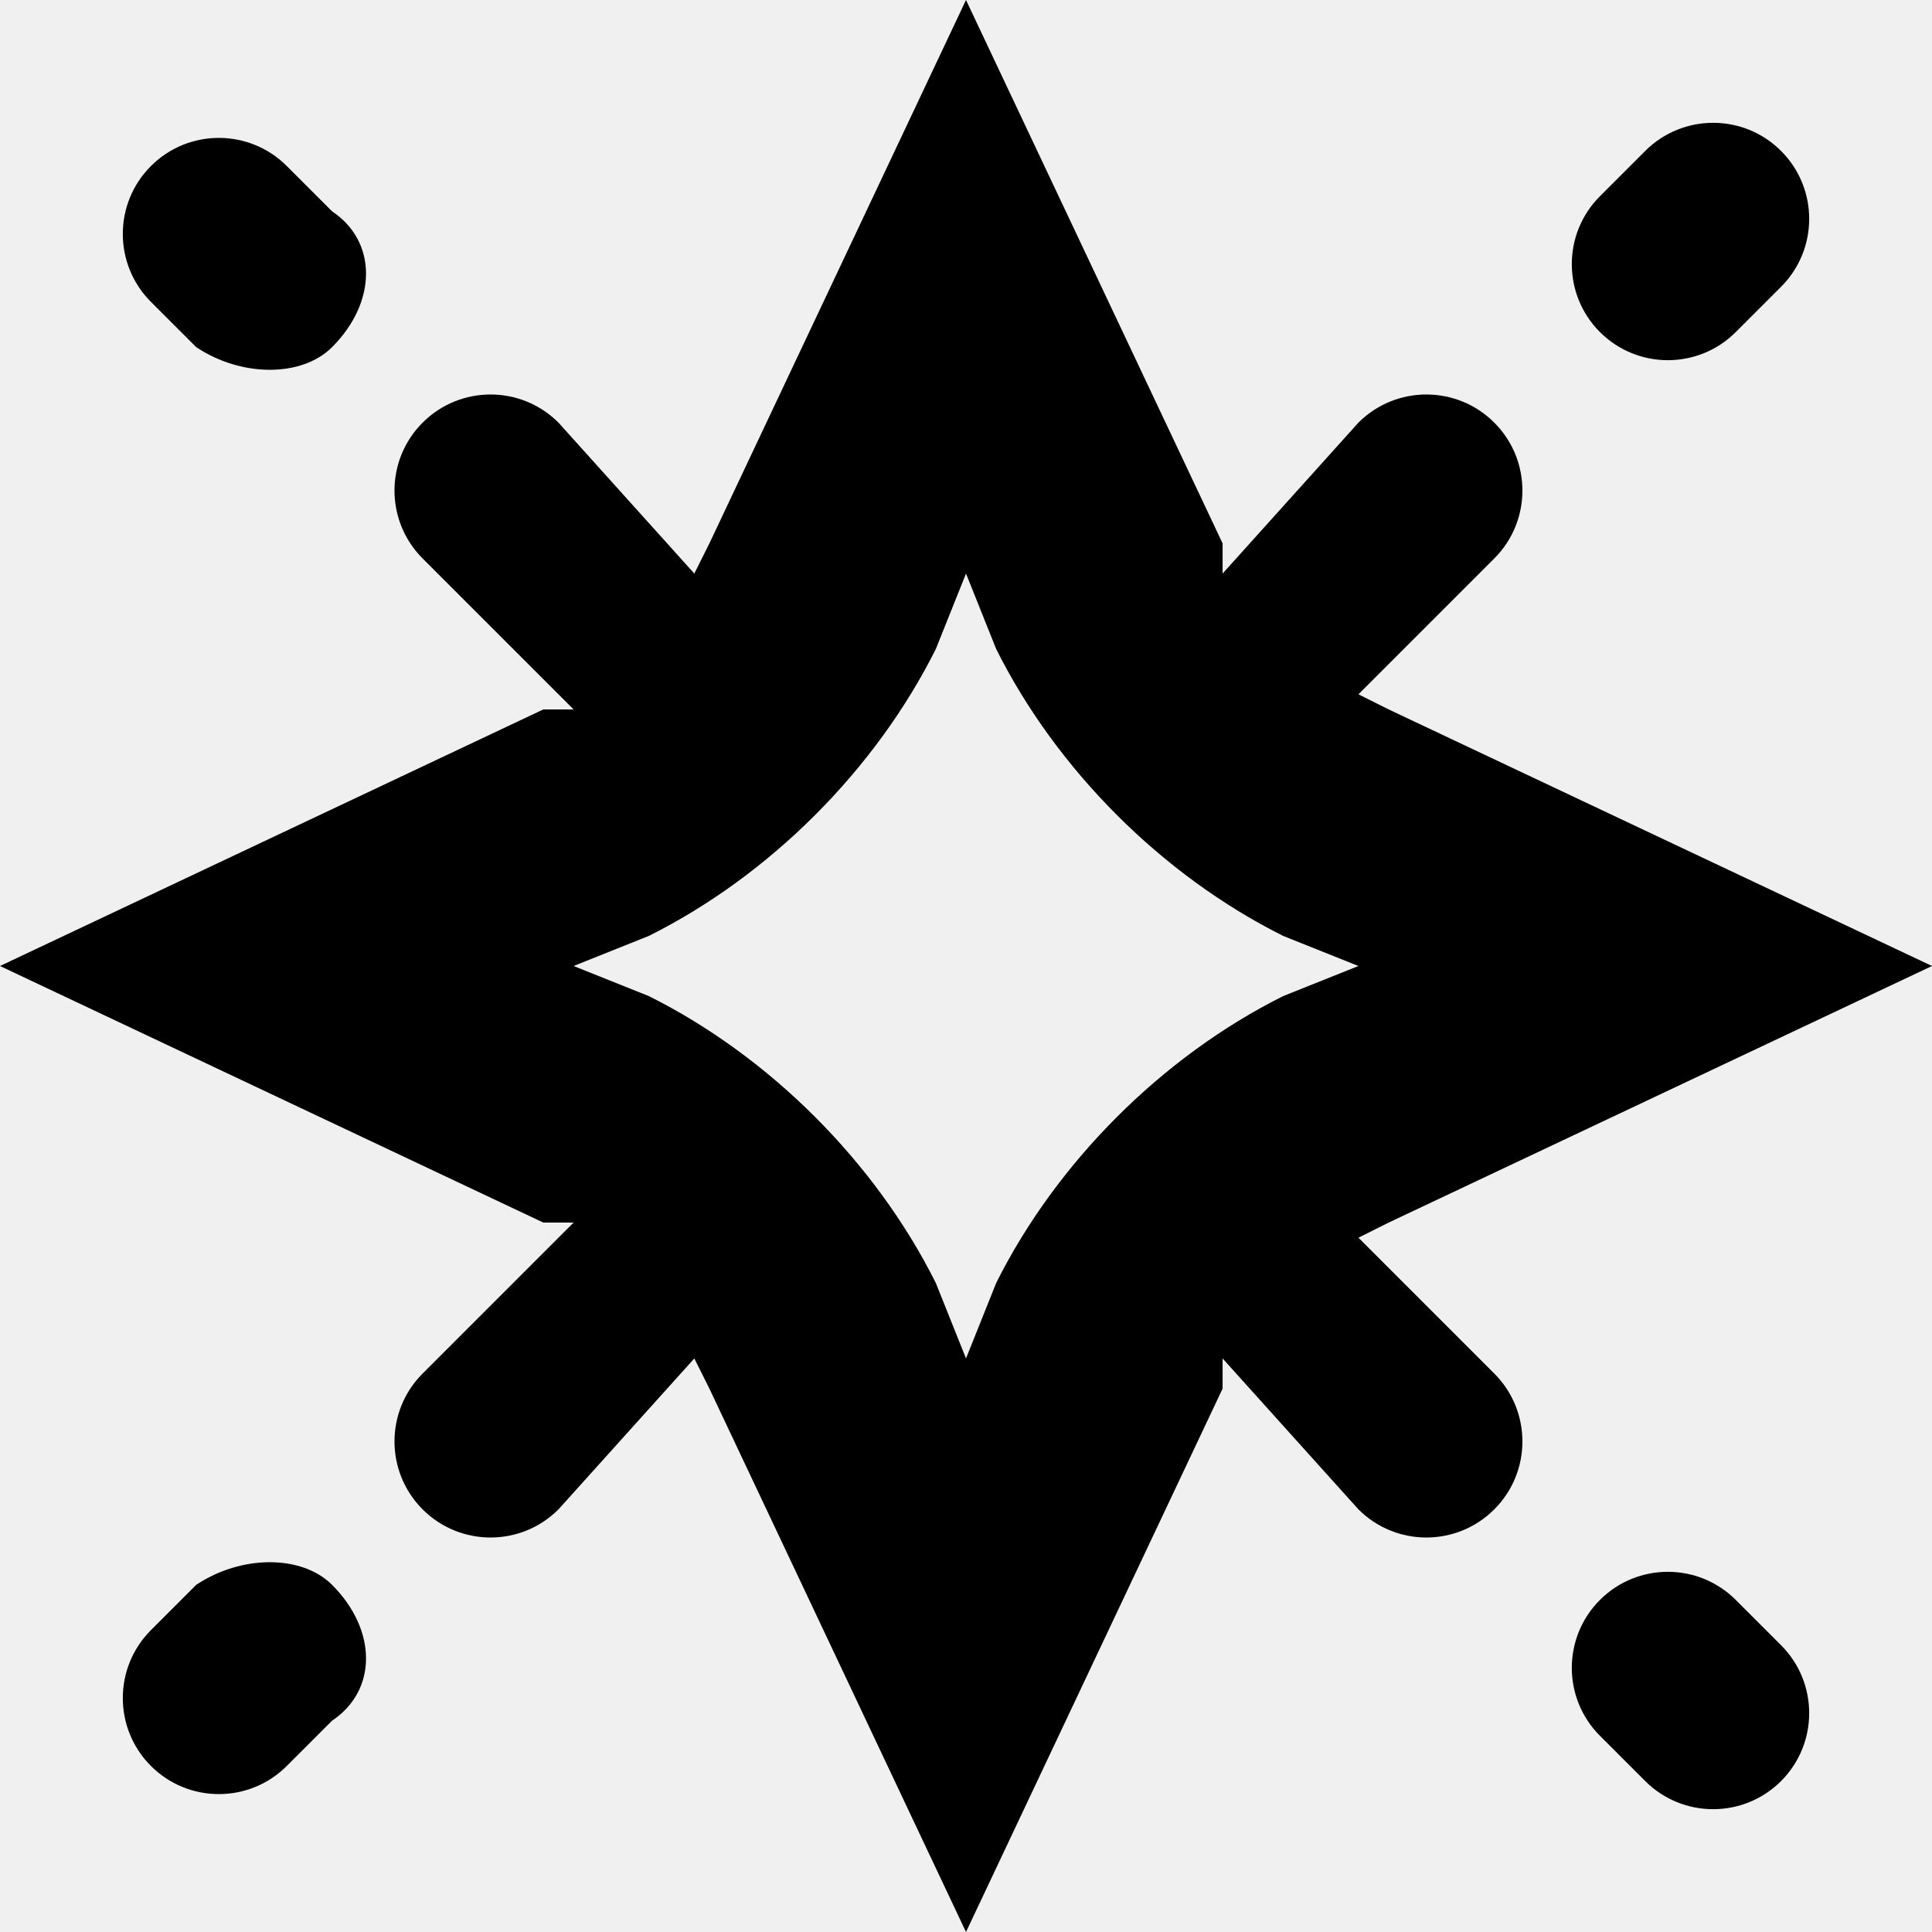
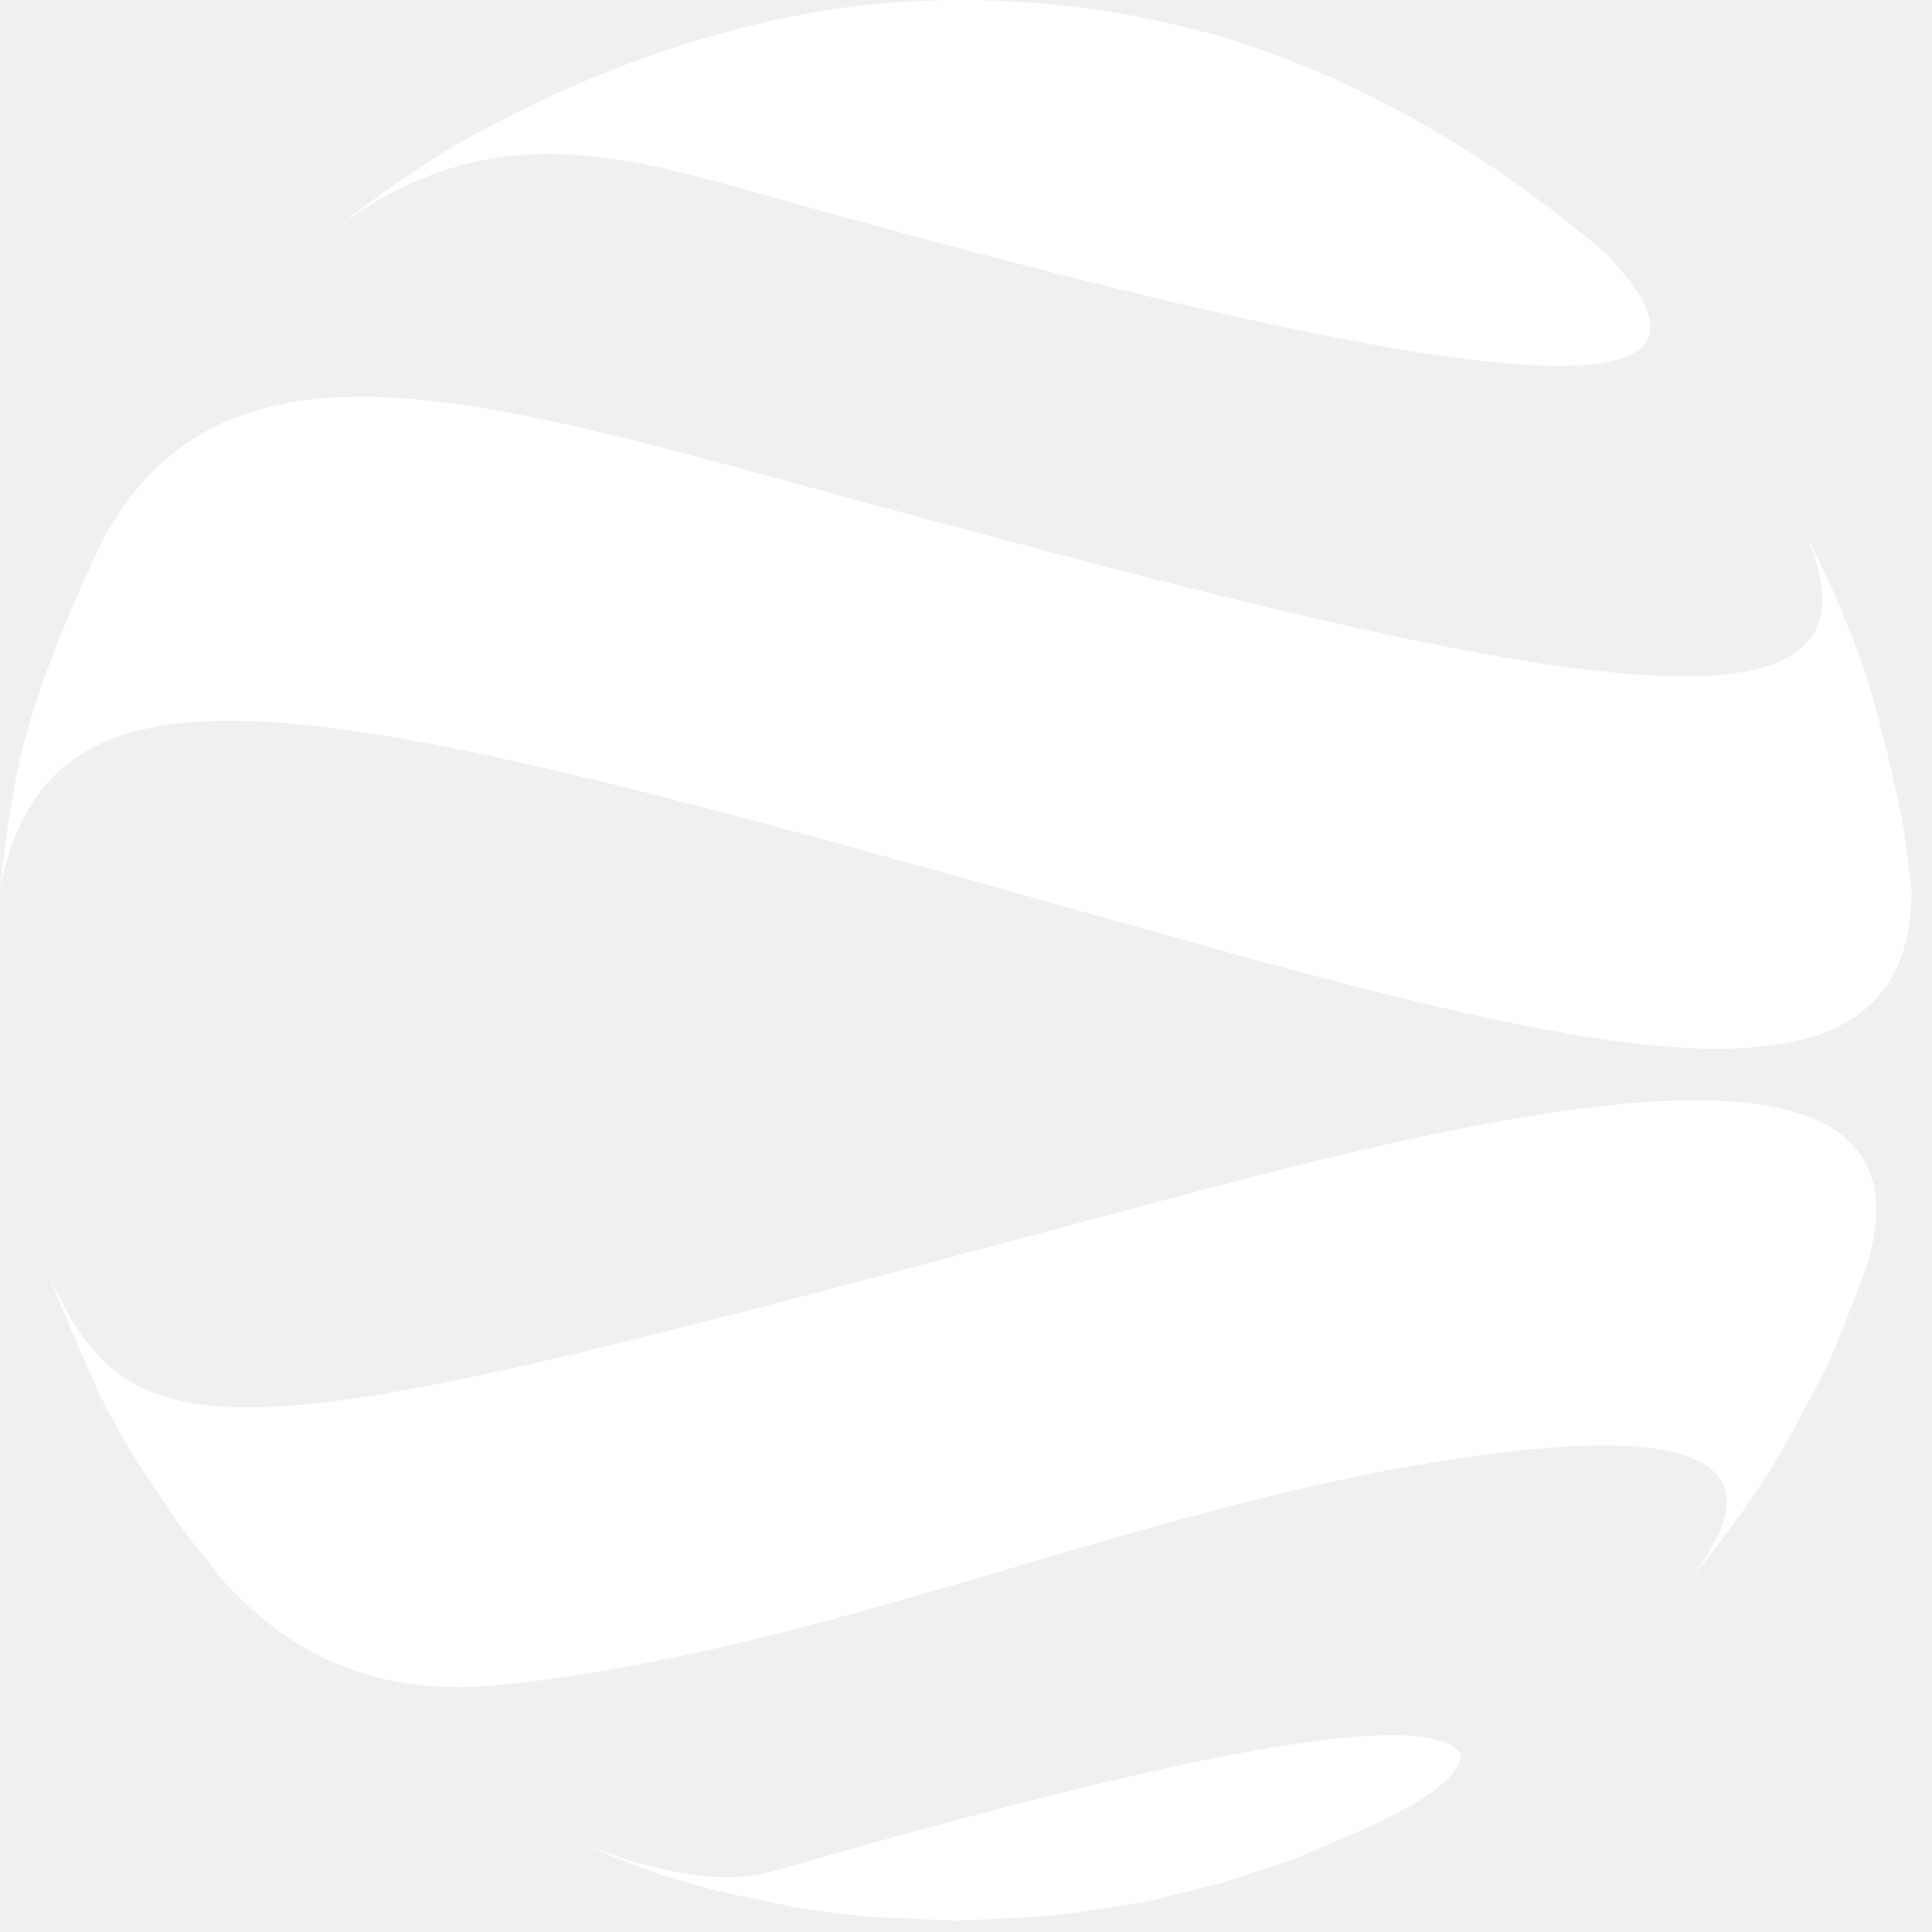
- <svg xmlns="http://www.w3.org/2000/svg" viewBox="0 0 128 128">
-   <path fill-rule="evenodd" d="M81 36 64 0 47 36l-1 2-9-10a6 6 0 0 0-9 9l10 10h-2L0 64l36 17h2L28 91a6 6 0 1 0 9 9l9-10 1 2 17 36 17-36v-2l9 10a6 6 0 1 0 9-9l-9-9 2-1 36-17-36-17-2-1 9-9a6 6 0 1 0-9-9l-9 10v-2Zm-17 2-2 5c-4 8-11 15-19 19l-5 2 5 2c8 4 15 11 19 19l2 5 2-5c4-8 11-15 19-19l5-2-5-2c-8-4-15-11-19-19l-2-5Z" clip-rule="evenodd" />
-   <path d="M118 19a6 6 0 0 0-9-9l-3 3a6 6 0 1 0 9 9l3-3Zm-96 4c-2 2-6 2-9 0l-3-3a6 6 0 1 1 9-9l3 3c3 2 3 6 0 9Zm0 82c-2-2-6-2-9 0l-3 3a6 6 0 1 0 9 9l3-3c3-2 3-6 0-9Zm96 4a6 6 0 0 1-9 9l-3-3a6 6 0 1 1 9-9l3 3Z" />
-   <style>path{fill:#000}@media (prefers-color-scheme:dark){path{fill:#fff}}</style>
+ <svg xmlns="http://www.w3.org/2000/svg" width="100%" height="100%" viewBox="0 0 62 62" version="1.1" xml:space="preserve" style="fill-rule:evenodd;clip-rule:evenodd;stroke-linejoin:round;stroke-miterlimit:2;">
+   <g transform="matrix(1,0,0,1,-2.92703,-2.74937)">
+     <g transform="matrix(0.596652,0,0,0.596652,-100.884,-61.0351)">
+       <path d="M179.652,135.67L179.518,135.932C179.434,136.11 179.349,136.286 179.273,136.463C178.066,139.046 177.239,140.979 176.379,143.342C176.007,144.405 175.67,145.469 175.391,146.456C175.332,146.651 175.281,146.844 175.231,147.039C174.885,148.431 174.674,149.722 174.42,151.284L173.99,154.609C176.708,141.688 189.292,143.966 224.824,153.859C228.436,154.871 232.293,155.951 236.395,157.107C260.803,163.987 276.805,167.54 276.805,154.744L276.712,154.044L276.434,151.858C276.392,151.537 276.341,151.216 276.274,150.896C275.776,148.515 275.27,146.321 274.526,143.773C274.071,142.363 273.556,140.979 272.99,139.628C272.889,139.4 272.796,139.172 272.695,138.945C272.653,138.86 272.619,138.767 272.577,138.684C272.543,138.599 272.501,138.514 272.467,138.439C272.392,138.269 272.315,138.109 272.239,137.949C272.18,137.805 272.104,137.653 272.028,137.501C271.961,137.358 271.893,137.224 271.834,137.096C271.674,136.75 271.505,136.413 271.328,136.067C271.286,135.991 271.244,135.915 271.201,135.839C276.223,147.646 257.385,143.882 224.883,135.104C222.537,134.48 220.123,133.822 217.632,133.138C207.856,130.457 199.788,128.243 193.383,128.244C187.326,128.244 182.759,130.226 179.652,135.67Z" style="fill:white;fill-rule:nonzero;" />
+     </g>
+     <g transform="matrix(0.596652,0,0,0.596652,-100.884,-61.0351)">
+       <path d="M274.443,174.857C274.038,175.928 273.565,177.228 273.067,178.46C272.771,179.195 272.468,179.904 272.172,180.528C271.143,182.512 270.324,184.183 269.058,186.191C268.915,186.419 268.771,186.639 268.619,186.875C268.543,187.002 268.467,187.111 268.383,187.23C267.682,188.268 266.855,189.407 265.817,190.724C265.698,190.884 265.581,191.028 265.48,191.146C265.336,191.315 265.226,191.458 265.125,191.576C265.066,191.652 265.015,191.72 264.973,191.771C266.771,189.255 271.539,182.554 252.709,185.297C243.527,186.639 234.682,189.407 225.795,192.006C217.574,194.412 209.328,196.682 200.745,197.543C192.179,198.404 187.891,193.915 186.06,191.999L185.536,191.34C185.528,191.323 185.511,191.306 185.503,191.289L184.118,189.559C184.102,189.534 184.076,189.509 184.068,189.483C183.882,189.255 183.714,189.019 183.545,188.782C183.518,188.757 183.502,188.732 183.494,188.706C182.523,187.289 181.874,186.319 181.376,185.551C181.359,185.516 181.342,185.491 181.325,185.466C180.65,184.351 180.008,183.204 179.409,182.03C179.385,181.988 179.367,181.946 179.35,181.905C178.447,179.938 177.383,177.448 176.599,175.43C176.582,175.381 176.565,175.329 176.548,175.279C180.954,185.609 186.743,184.765 226.006,174.283C228.589,173.599 231.315,172.866 234.193,172.097C244.009,169.463 256.607,166.085 265.171,166.085C272.084,166.085 276.37,168.286 274.443,174.857Z" style="fill:white;fill-rule:nonzero;" />
+     </g>
+     <g transform="matrix(0.596652,0,0,0.596652,-100.884,-61.0351)">
+       <path d="M220.427,107.185C220.384,107.194 220.342,107.194 220.3,107.202C220.03,107.236 219.751,107.27 219.473,107.303C212.687,108.249 205.691,110.654 198.551,114.671C196.364,115.98 194.212,117.483 192.103,119.154C200.044,113.17 207.336,115.212 214.4,117.195C217.954,118.191 221.541,119.178 225.085,120.124C248.717,126.411 270.029,130.606 260.374,120.554C260.153,120.368 259.924,120.174 259.706,119.989C253.773,115.06 247.443,111.414 240.801,109.22C240.733,109.194 240.674,109.177 240.615,109.16C235.836,107.681 230.829,106.904 225.735,106.904C223.975,106.904 222.202,106.997 220.427,107.185Z" style="fill:white;fill-rule:nonzero;" />
+     </g>
+     <g transform="matrix(0.596652,0,0,0.596652,-100.884,-61.0351)">
+       <path d="M252.591,201.266C252.438,201.94 252.228,202.86 248.523,204.742C248.202,204.894 247.89,205.038 247.578,205.173C247.401,205.257 247.215,205.342 247.021,205.434C245.856,205.949 244.599,206.473 243.569,206.911C241.712,207.528 240.53,207.916 239.644,208.195C239.56,208.211 239.475,208.236 239.391,208.263C238.522,208.481 237.382,208.76 235.745,209.165C233.584,209.511 232.192,209.739 230.943,209.891C230.909,209.899 230.875,209.899 230.851,209.899C229.457,210.034 227.98,210.102 225.406,210.203L225.355,210.203C223.288,210.119 221.988,210.068 221.034,210.018C220.882,210.01 220.73,210.001 220.578,209.984C219.296,209.866 218.021,209.697 216.772,209.486C214.806,209.08 213.582,208.836 212.687,208.625C212.662,208.625 212.628,208.616 212.603,208.608C211.413,208.304 210.231,207.958 209.075,207.579C209.05,207.57 209.024,207.561 208.99,207.544C207.682,207.056 206.103,206.431 204.644,205.814C211.615,208.667 214.603,207.815 215.65,207.519C218.494,206.709 222.106,205.68 225.972,204.65C234.265,202.437 243.663,200.232 248.84,200.232C250.769,200.232 252.112,200.539 252.591,201.266Z" style="fill:white;fill-rule:nonzero;" />
+     </g>
+   </g>
</svg>
